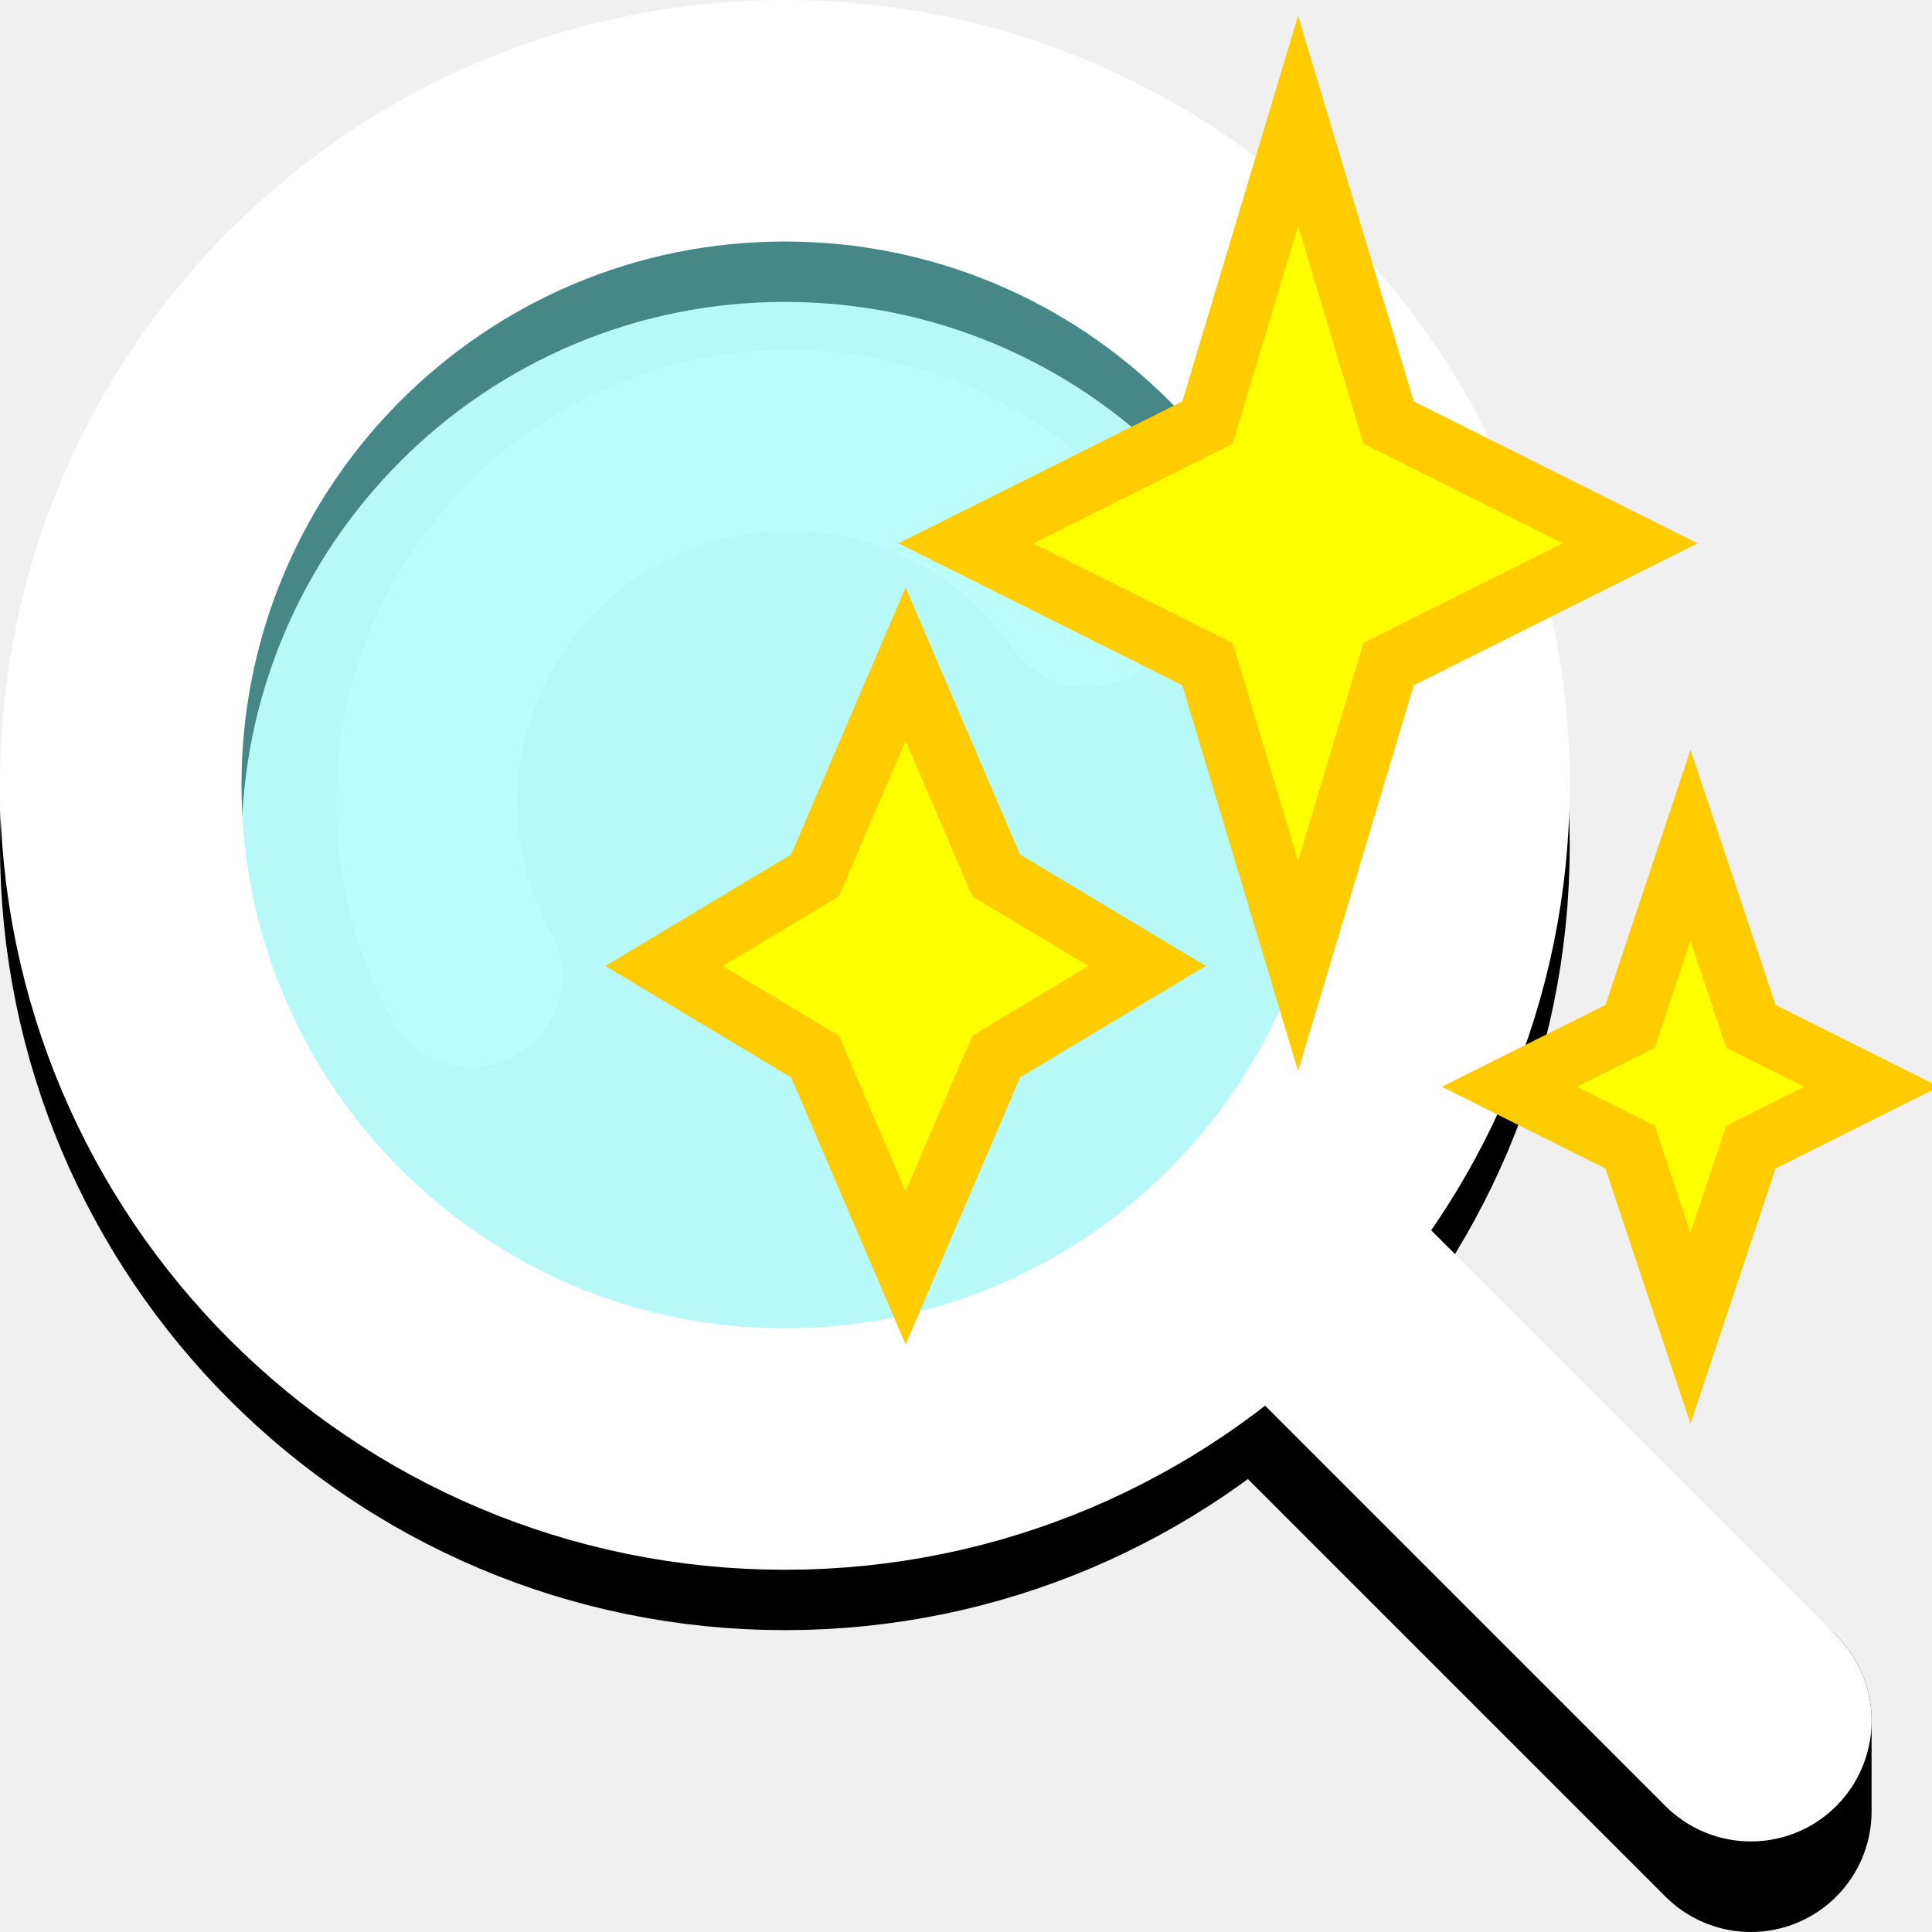
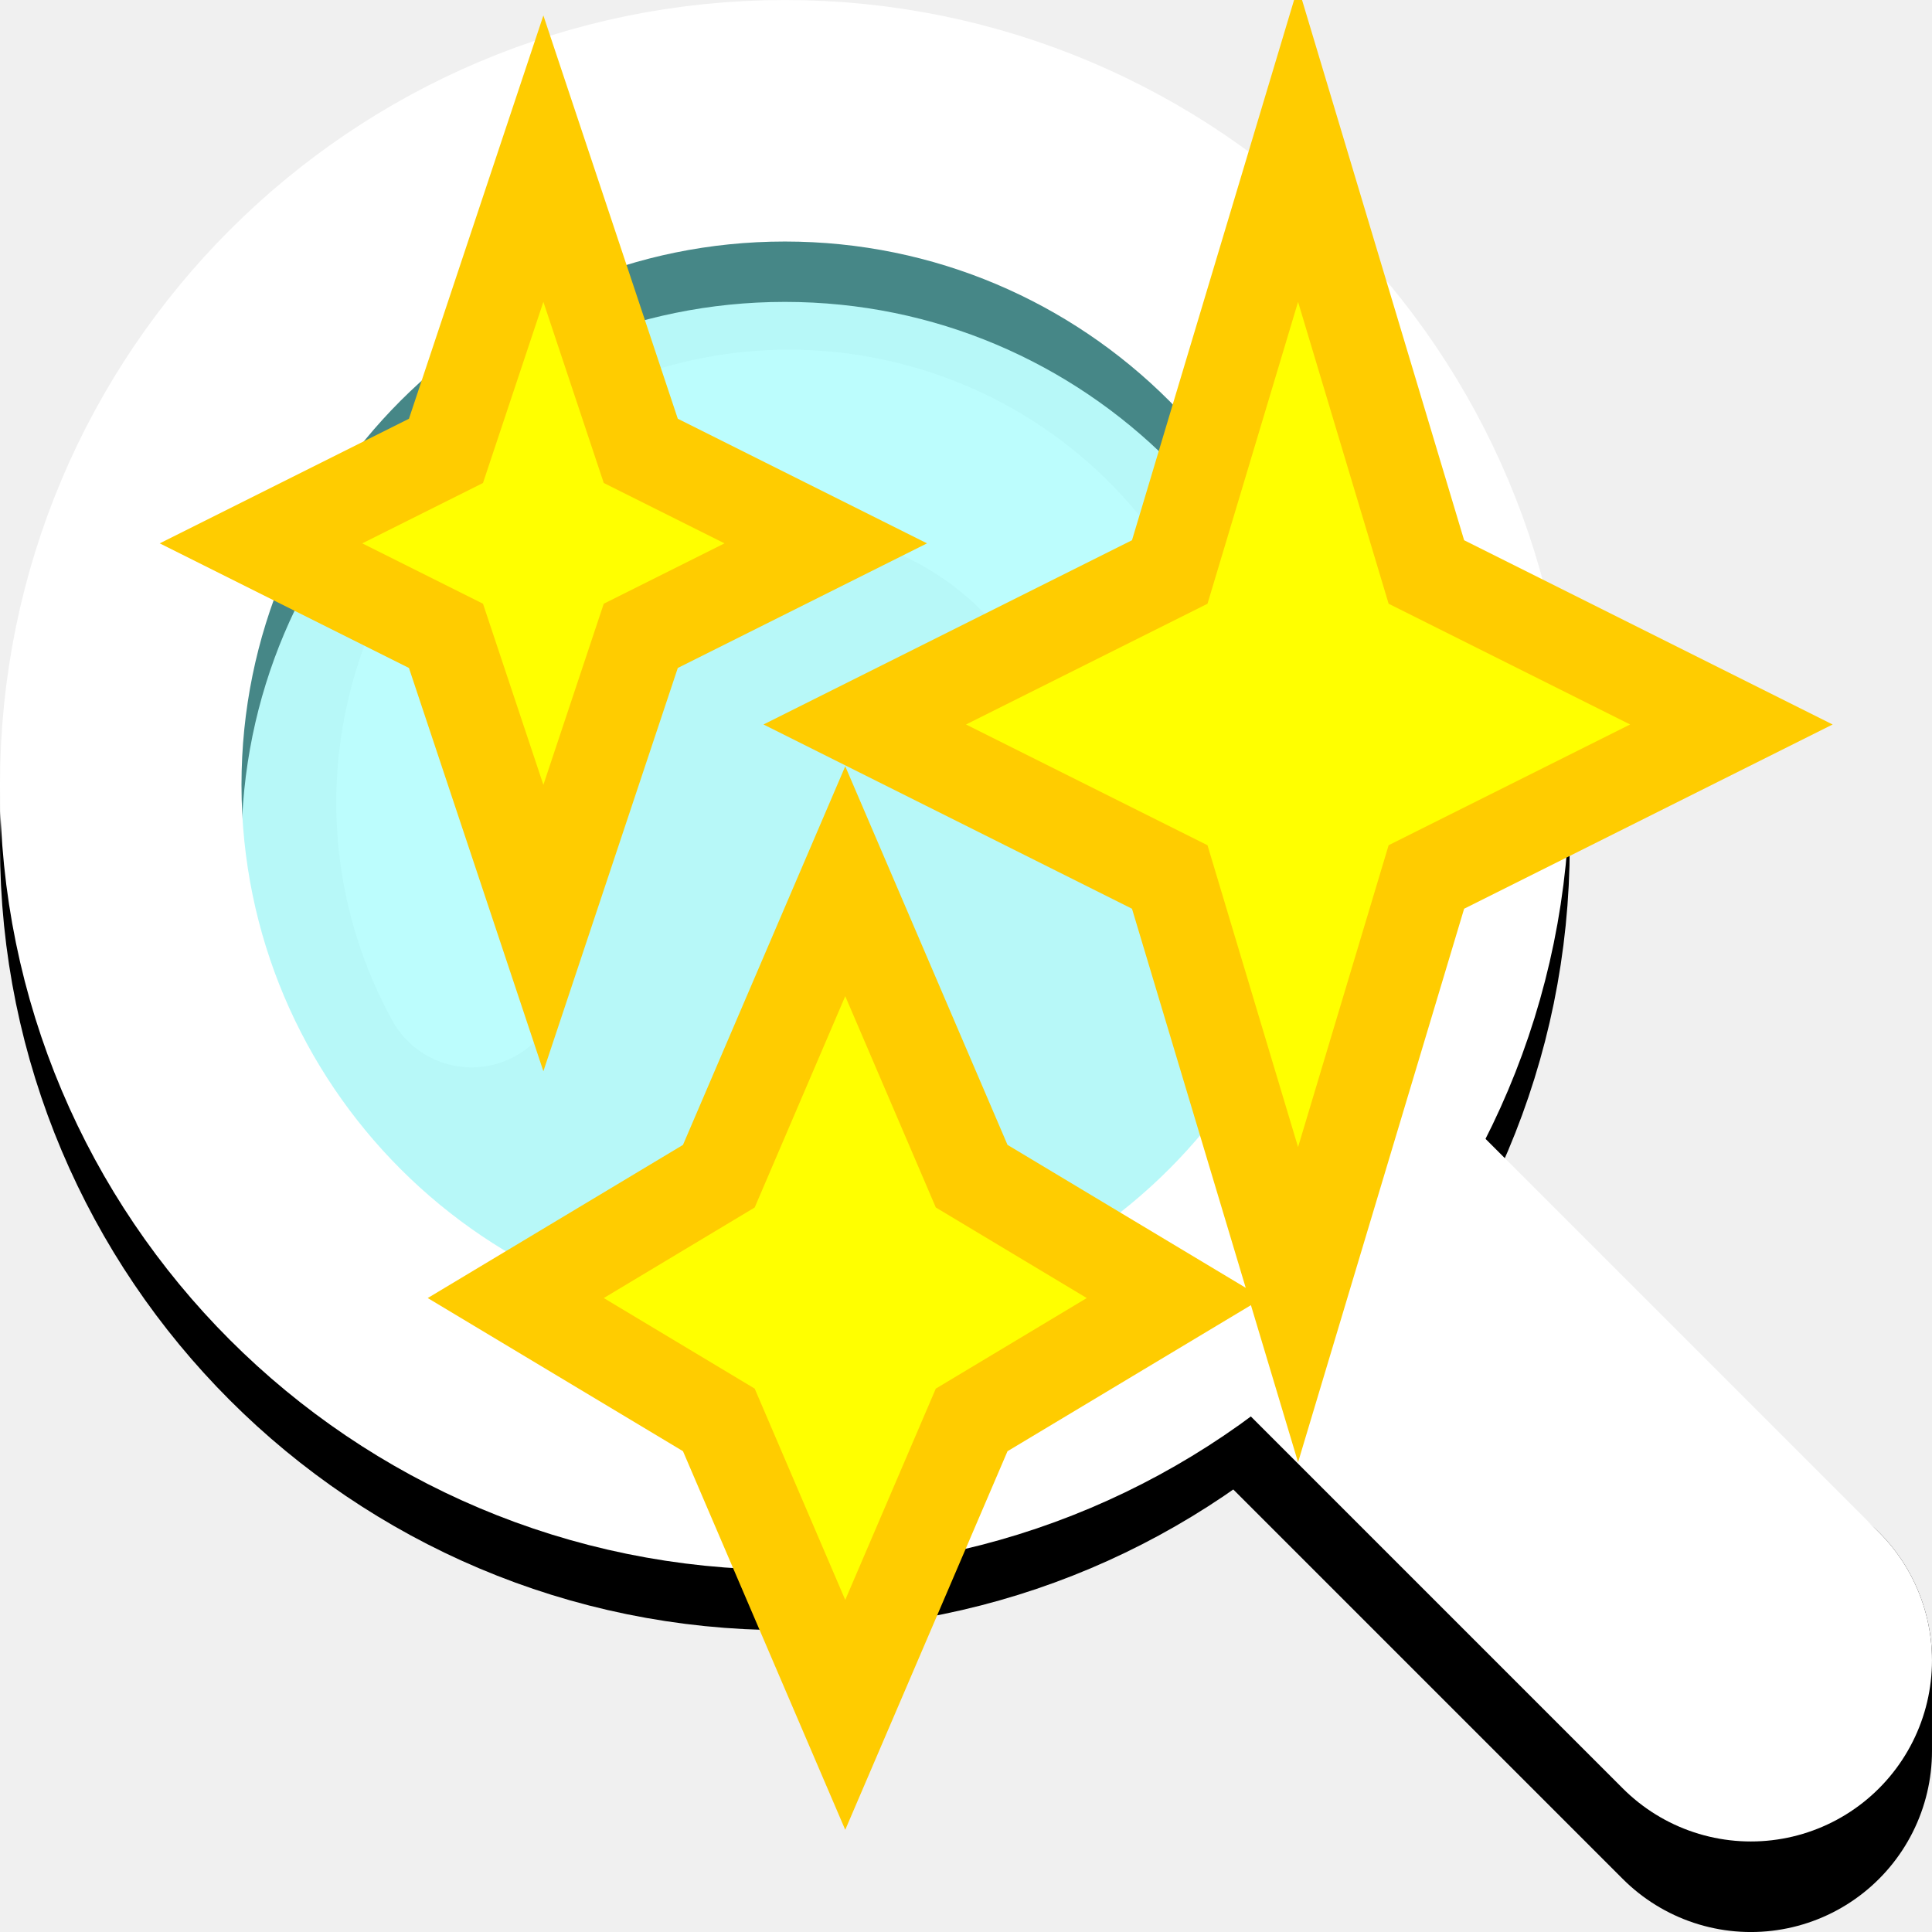
<svg xmlns="http://www.w3.org/2000/svg" width="32" height="32" viewBox="0 0 32 32" version="1.1" id="svg8">
  <defs id="defs2">
    <clipPath clipPathUnits="userSpaceOnUse" id="clipPath830">
      <rect style="color:#000000;clip-rule:nonzero;display:inline;overflow:visible;visibility:visible;opacity:1;isolation:auto;mix-blend-mode:normal;color-interpolation:sRGB;color-interpolation-filters:linearRGB;solid-color:#000000;solid-opacity:1;vector-effect:none;fill:none;fill-opacity:1;fill-rule:nonzero;stroke:none;stroke-width:1;stroke-linecap:round;stroke-linejoin:round;stroke-miterlimit:4;stroke-dasharray:none;stroke-dashoffset:10;stroke-opacity:1;color-rendering:auto;image-rendering:auto;shape-rendering:auto;text-rendering:auto;enable-background:accumulate" id="rect832" width="102.025" height="100.005" x="-52.907" y="437.711" />
    </clipPath>
  </defs>
  <g id="layer1" transform="translate(0,-288.5333)">
    <g id="g887" transform="translate(0.767857,2.03571)">
      <g id="g1257" transform="translate(-4.0209961e-7,2)" style="stroke:#000000">
        <circle style="color:#000000;clip-rule:nonzero;display:inline;overflow:visible;visibility:visible;opacity:1;isolation:auto;mix-blend-mode:normal;color-interpolation:sRGB;color-interpolation-filters:linearRGB;solid-color:#000000;solid-opacity:1;vector-effect:none;fill:none;fill-opacity:0.568;fill-rule:nonzero;stroke:#000000;stroke-width:4;stroke-linecap:round;stroke-linejoin:round;stroke-miterlimit:4;stroke-dasharray:none;stroke-dashoffset:10;stroke-opacity:1;color-rendering:auto;image-rendering:auto;shape-rendering:auto;text-rendering:auto;enable-background:accumulate" id="path840" cx="12.232" cy="298.498" r="11" />
-         <path style="fill:none;fill-rule:evenodd;stroke:#000000;stroke-width:3.999;stroke-linecap:round;stroke-linejoin:round;stroke-miterlimit:4;stroke-dasharray:none;stroke-opacity:1" d="M 21.232,307.498 28.232,314.498 28.232,312.998" id="path846" />
+         <path style="fill:none;fill-rule:evenodd;stroke:#000000;stroke-width:6;stroke-linecap:round;stroke-linejoin:round;stroke-miterlimit:4;stroke-dasharray:none;stroke-opacity:1" d="M 21.232,306.498 28.232,313.498 V 311.998" id="path846" />
      </g>
      <path d="M 7.043,302.677 A 6,6 0 0 1 9.151,294.684 6,6 0 0 1 17.241,296.382" id="path840-7" style="color:#000000;clip-rule:nonzero;display:inline;overflow:visible;visibility:visible;opacity:0.7;isolation:auto;mix-blend-mode:normal;color-interpolation:sRGB;color-interpolation-filters:linearRGB;solid-color:#000000;solid-opacity:1;vector-effect:none;fill:none;fill-opacity:0.259;fill-rule:nonzero;stroke:#ffffff;stroke-width:3;stroke-linecap:round;stroke-linejoin:round;stroke-miterlimit:4;stroke-dasharray:none;stroke-dashoffset:10;stroke-opacity:1;color-rendering:auto;image-rendering:auto;shape-rendering:auto;text-rendering:auto;enable-background:accumulate" />
      <g id="g1257-7" style="stroke:#ffffff" transform="translate(0.9999996,-2)">
        <circle style="color:#000000;clip-rule:nonzero;display:inline;overflow:visible;visibility:visible;opacity:1;isolation:auto;mix-blend-mode:normal;color-interpolation:sRGB;color-interpolation-filters:linearRGB;solid-color:#000000;solid-opacity:1;vector-effect:none;fill:#84ffff;fill-opacity:0.531;fill-rule:nonzero;stroke:#ffffff;stroke-width:4;stroke-linecap:round;stroke-linejoin:round;stroke-miterlimit:4;stroke-dasharray:none;stroke-dashoffset:10;stroke-opacity:1;color-rendering:auto;image-rendering:auto;shape-rendering:auto;text-rendering:auto;enable-background:accumulate" id="path840-8" cx="11.232" cy="301.498" r="11" />
-         <path style="fill:none;fill-rule:evenodd;stroke:#ffffff;stroke-width:3.999;stroke-linecap:round;stroke-linejoin:miter;stroke-miterlimit:4;stroke-dasharray:none;stroke-opacity:1" d="M 20.232,309.998 27.232,316.998" id="path846-2" />
+         <path style="fill:none;fill-rule:evenodd;stroke:#ffffff;stroke-width:6;stroke-linecap:round;stroke-linejoin:miter;stroke-miterlimit:4;stroke-dasharray:none;stroke-opacity:1" d="M 20.732,309.498 27.232,315.998" id="path846-2" />
      </g>
    </g>
-     <path style="fill:#ffff00;fill-rule:evenodd;stroke:#ffcc00;stroke-width:1px;stroke-linecap:butt;stroke-linejoin:miter;stroke-opacity:1" d="M 16,297.533 20,295.533 21.5,290.533 23,295.533 27,297.533 23,299.533 21.5,304.533 20,299.533 Z" id="path889" />
-     <path style="fill:#ffff00;fill-rule:evenodd;stroke:#ffcc00;stroke-width:1px;stroke-linecap:butt;stroke-linejoin:miter;stroke-opacity:1" d="M 25,306.533 27,305.533 28,302.533 29,305.533 31,306.533 29,307.533 28,310.533 27,307.533 Z" id="path889-0" />
-     <path style="fill:#ffff00;fill-rule:evenodd;stroke:#ffcc00;stroke-width:1px;stroke-linecap:butt;stroke-linejoin:miter;stroke-opacity:1" d="M 11,304.533 13.5,303.033 15,299.533 16.5,303.033 19,304.533 16.5,306.033 15,309.533 13.5,306.033 Z" id="path889-0-9" />
+     <path style="fill:#ffff00;fill-rule:evenodd;stroke:#ffcc00;stroke-width:3;stroke-linecap:butt;stroke-linejoin:miter;stroke-opacity:1" d="M 16,300.533 20,298.533 21.5,293.533 23,298.533 27,300.533 23,302.533 21.5,307.533 20,302.533 Z" id="path889" />
+     <path style="fill:#ffff00;fill-rule:evenodd;stroke:#ffcc00;stroke-width:3;stroke-linecap:butt;stroke-linejoin:miter;stroke-opacity:1" d="M 6,297.533 8,296.533 9,293.533 10,296.533 12,297.533 10,298.533 9,301.533 8,298.533 Z" id="path889-0" />
+     <path style="fill:#ffff00;fill-rule:evenodd;stroke:#ffcc00;stroke-width:3;stroke-linecap:butt;stroke-linejoin:miter;stroke-opacity:1" d="M 10,310.033 12.5,308.533 14,305.033 15.5,308.533 18,310.033 15.5,311.533 14,315.033 12.5,311.533 Z" id="path889-0-9" />
+     <path style="fill:#ffff00;fill-rule:evenodd;stroke:none;stroke-width:2;stroke-linecap:butt;stroke-linejoin:miter;stroke-opacity:1" d="M 6,297.533 8,296.533 9,293.533 10,296.533 12,297.533 10,298.533 9,301.533 8,298.533 Z" id="path889-0-0" />
+     <path style="fill:#ffff00;fill-rule:evenodd;stroke:none;stroke-width:2;stroke-linecap:butt;stroke-linejoin:miter;stroke-opacity:1" d="M 10,310.033 12.5,308.533 14,305.033 15.5,308.533 18,310.033 15.5,311.533 14,315.033 12.5,311.533 Z" id="path889-0-9-1" />
+     <path style="fill:#ffff00;fill-rule:evenodd;stroke:none;stroke-width:2;stroke-linecap:butt;stroke-linejoin:miter;stroke-opacity:1" d="M 16,300.533 20,298.533 21.5,293.533 23,298.533 27,300.533 23,302.533 21.5,307.533 20,302.533 Z" id="path889-3" />
  </g>
</svg>
